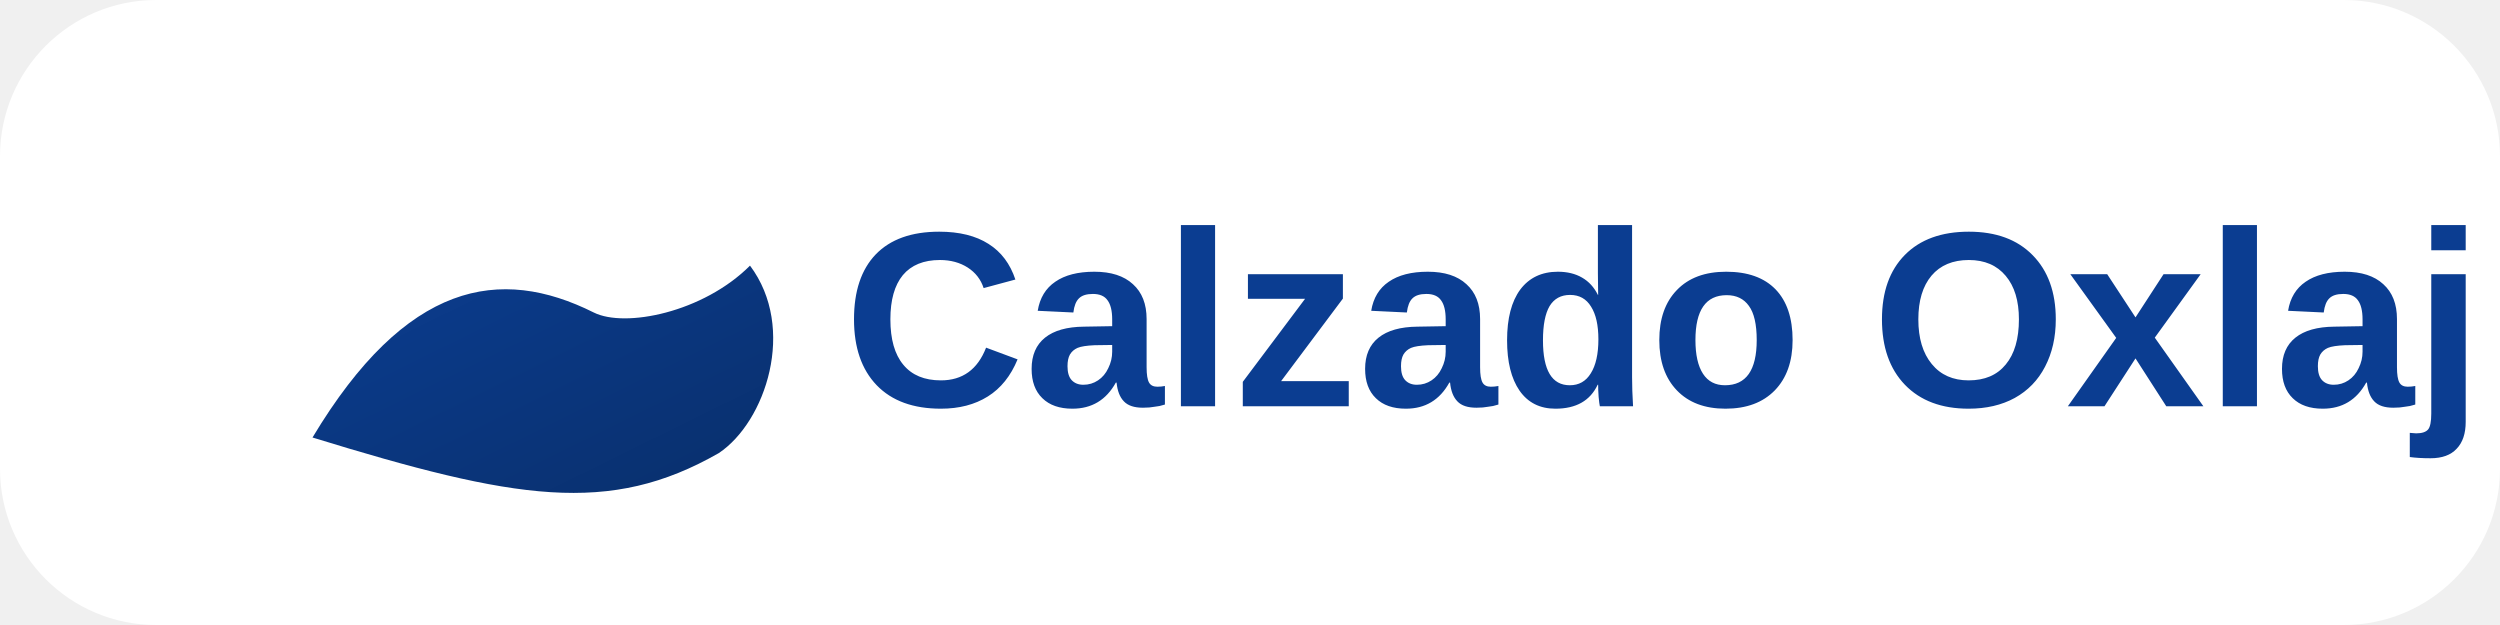
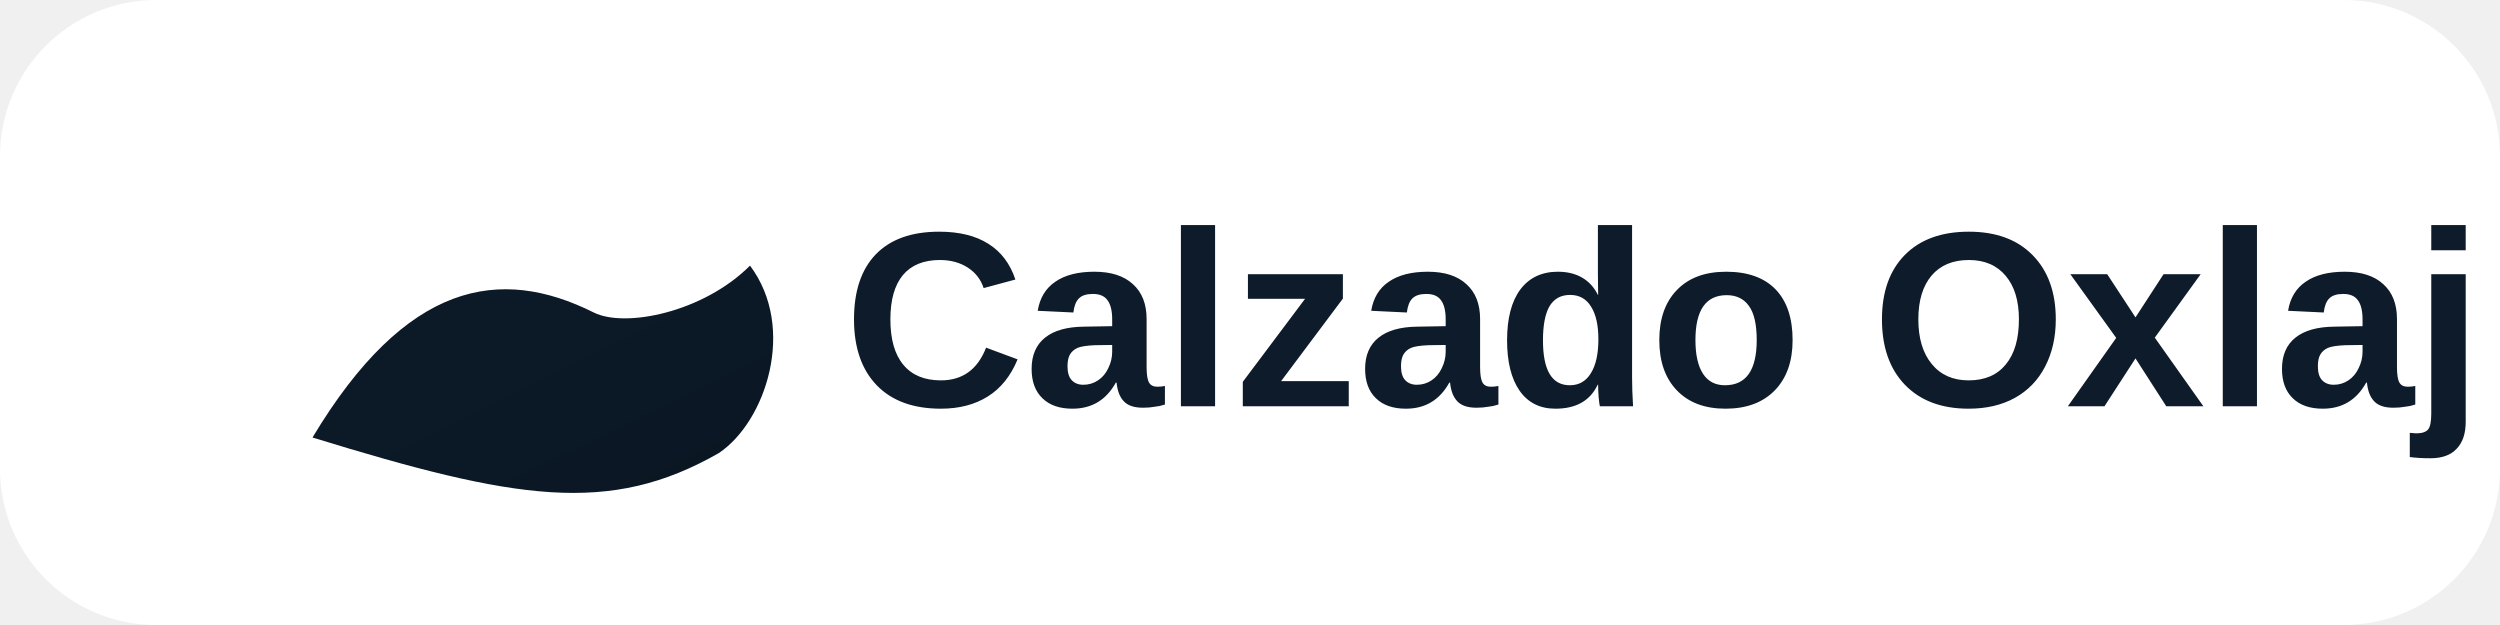
<svg xmlns="http://www.w3.org/2000/svg" viewBox="0 0 160 40" width="160" height="40" role="img" aria-label="Calzado Oxlaj Logo">
  <defs>
    <linearGradient id="g" x1="0" y1="0" x2="1" y2="1">
-       <stop offset="0" stop-color="#0b3d91" />
-       <stop offset="1" stop-color="#092f6b" />
+       <stop offset="0" stop-color="#0D1B2A" />
+       <stop offset="1" stop-color="#0A1622" />
    </linearGradient>
  </defs>
  <rect width="160" height="40" rx="10" fill="#fff" />
  <g transform="translate(10,8)">
    <path d="M10 20c6-10 12-11 18-8 2 1 7 0 10-3 3 4 1 10-2 12-7 4-13 3-26-1z" fill="url(#g)" />
-     <text x="44" y="18" font-family="Poppins, Arial, sans-serif" font-size="16" font-weight="700" fill="#0b3d91">Calzado Oxlaj</text>
+     <text x="44" y="18" font-family="Poppins, Arial, sans-serif" font-size="16" font-weight="700" fill="#0D1B2A">Calzado Oxlaj</text>
  </g>
</svg>
